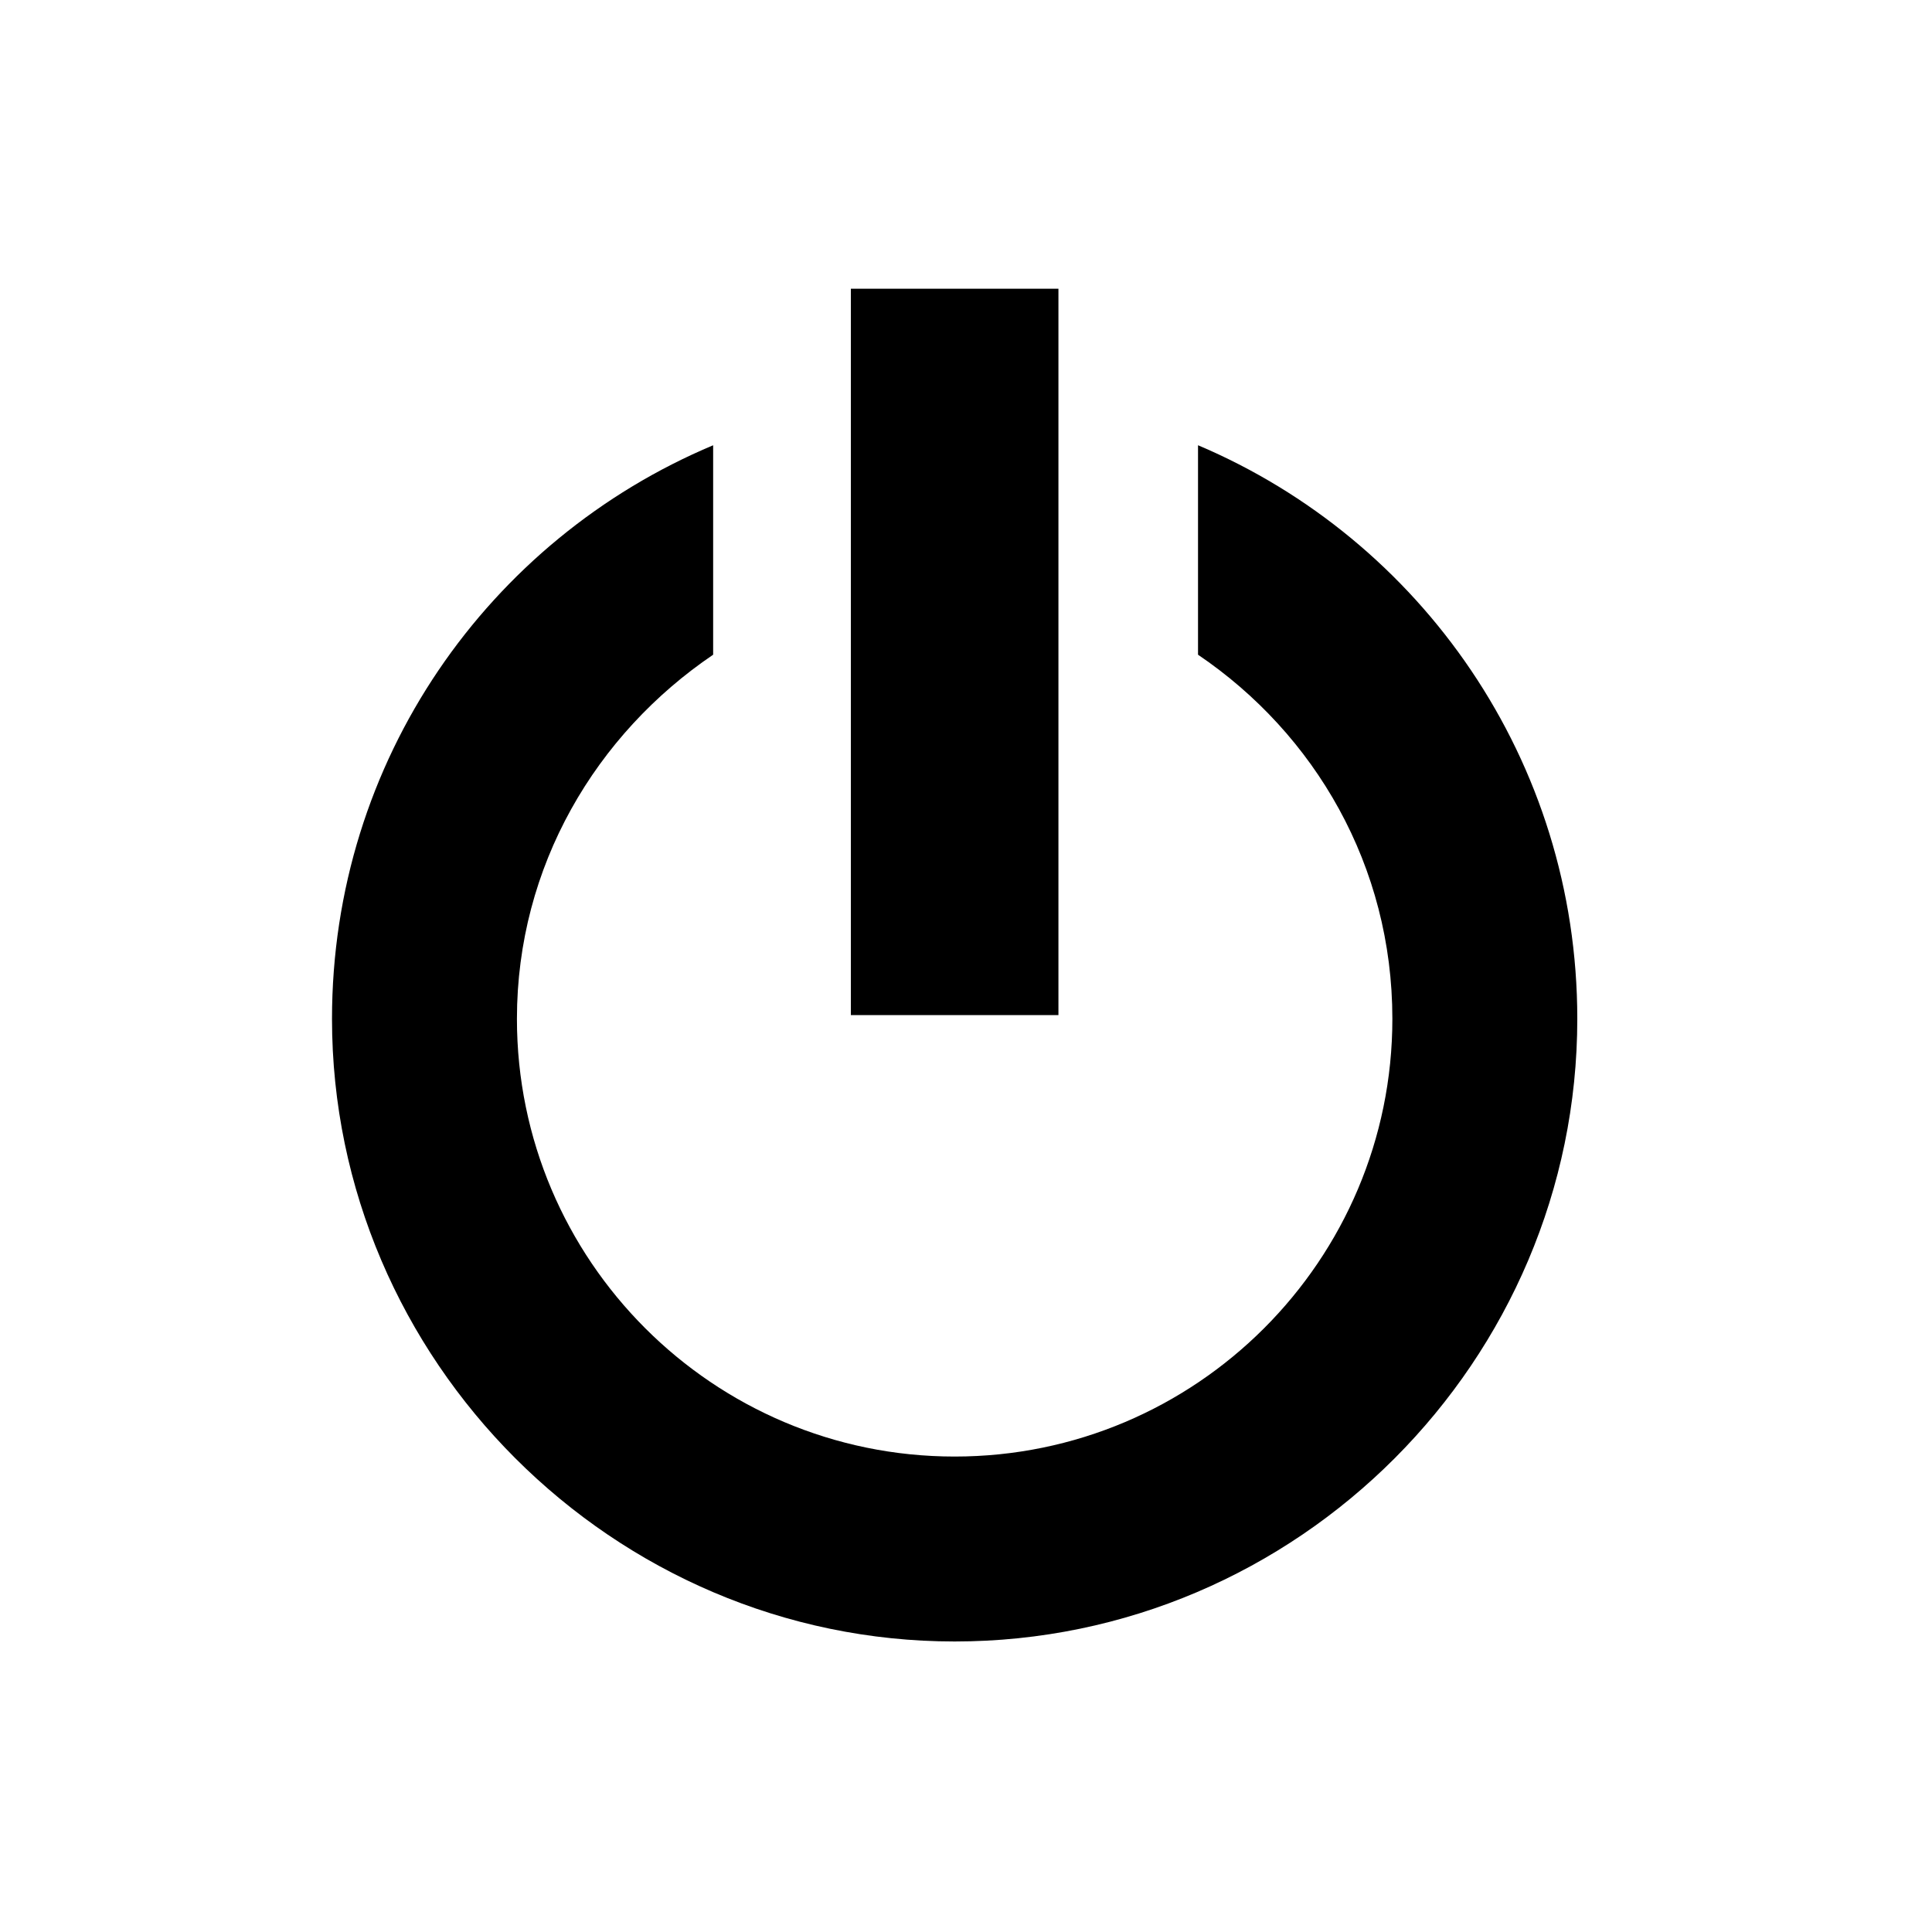
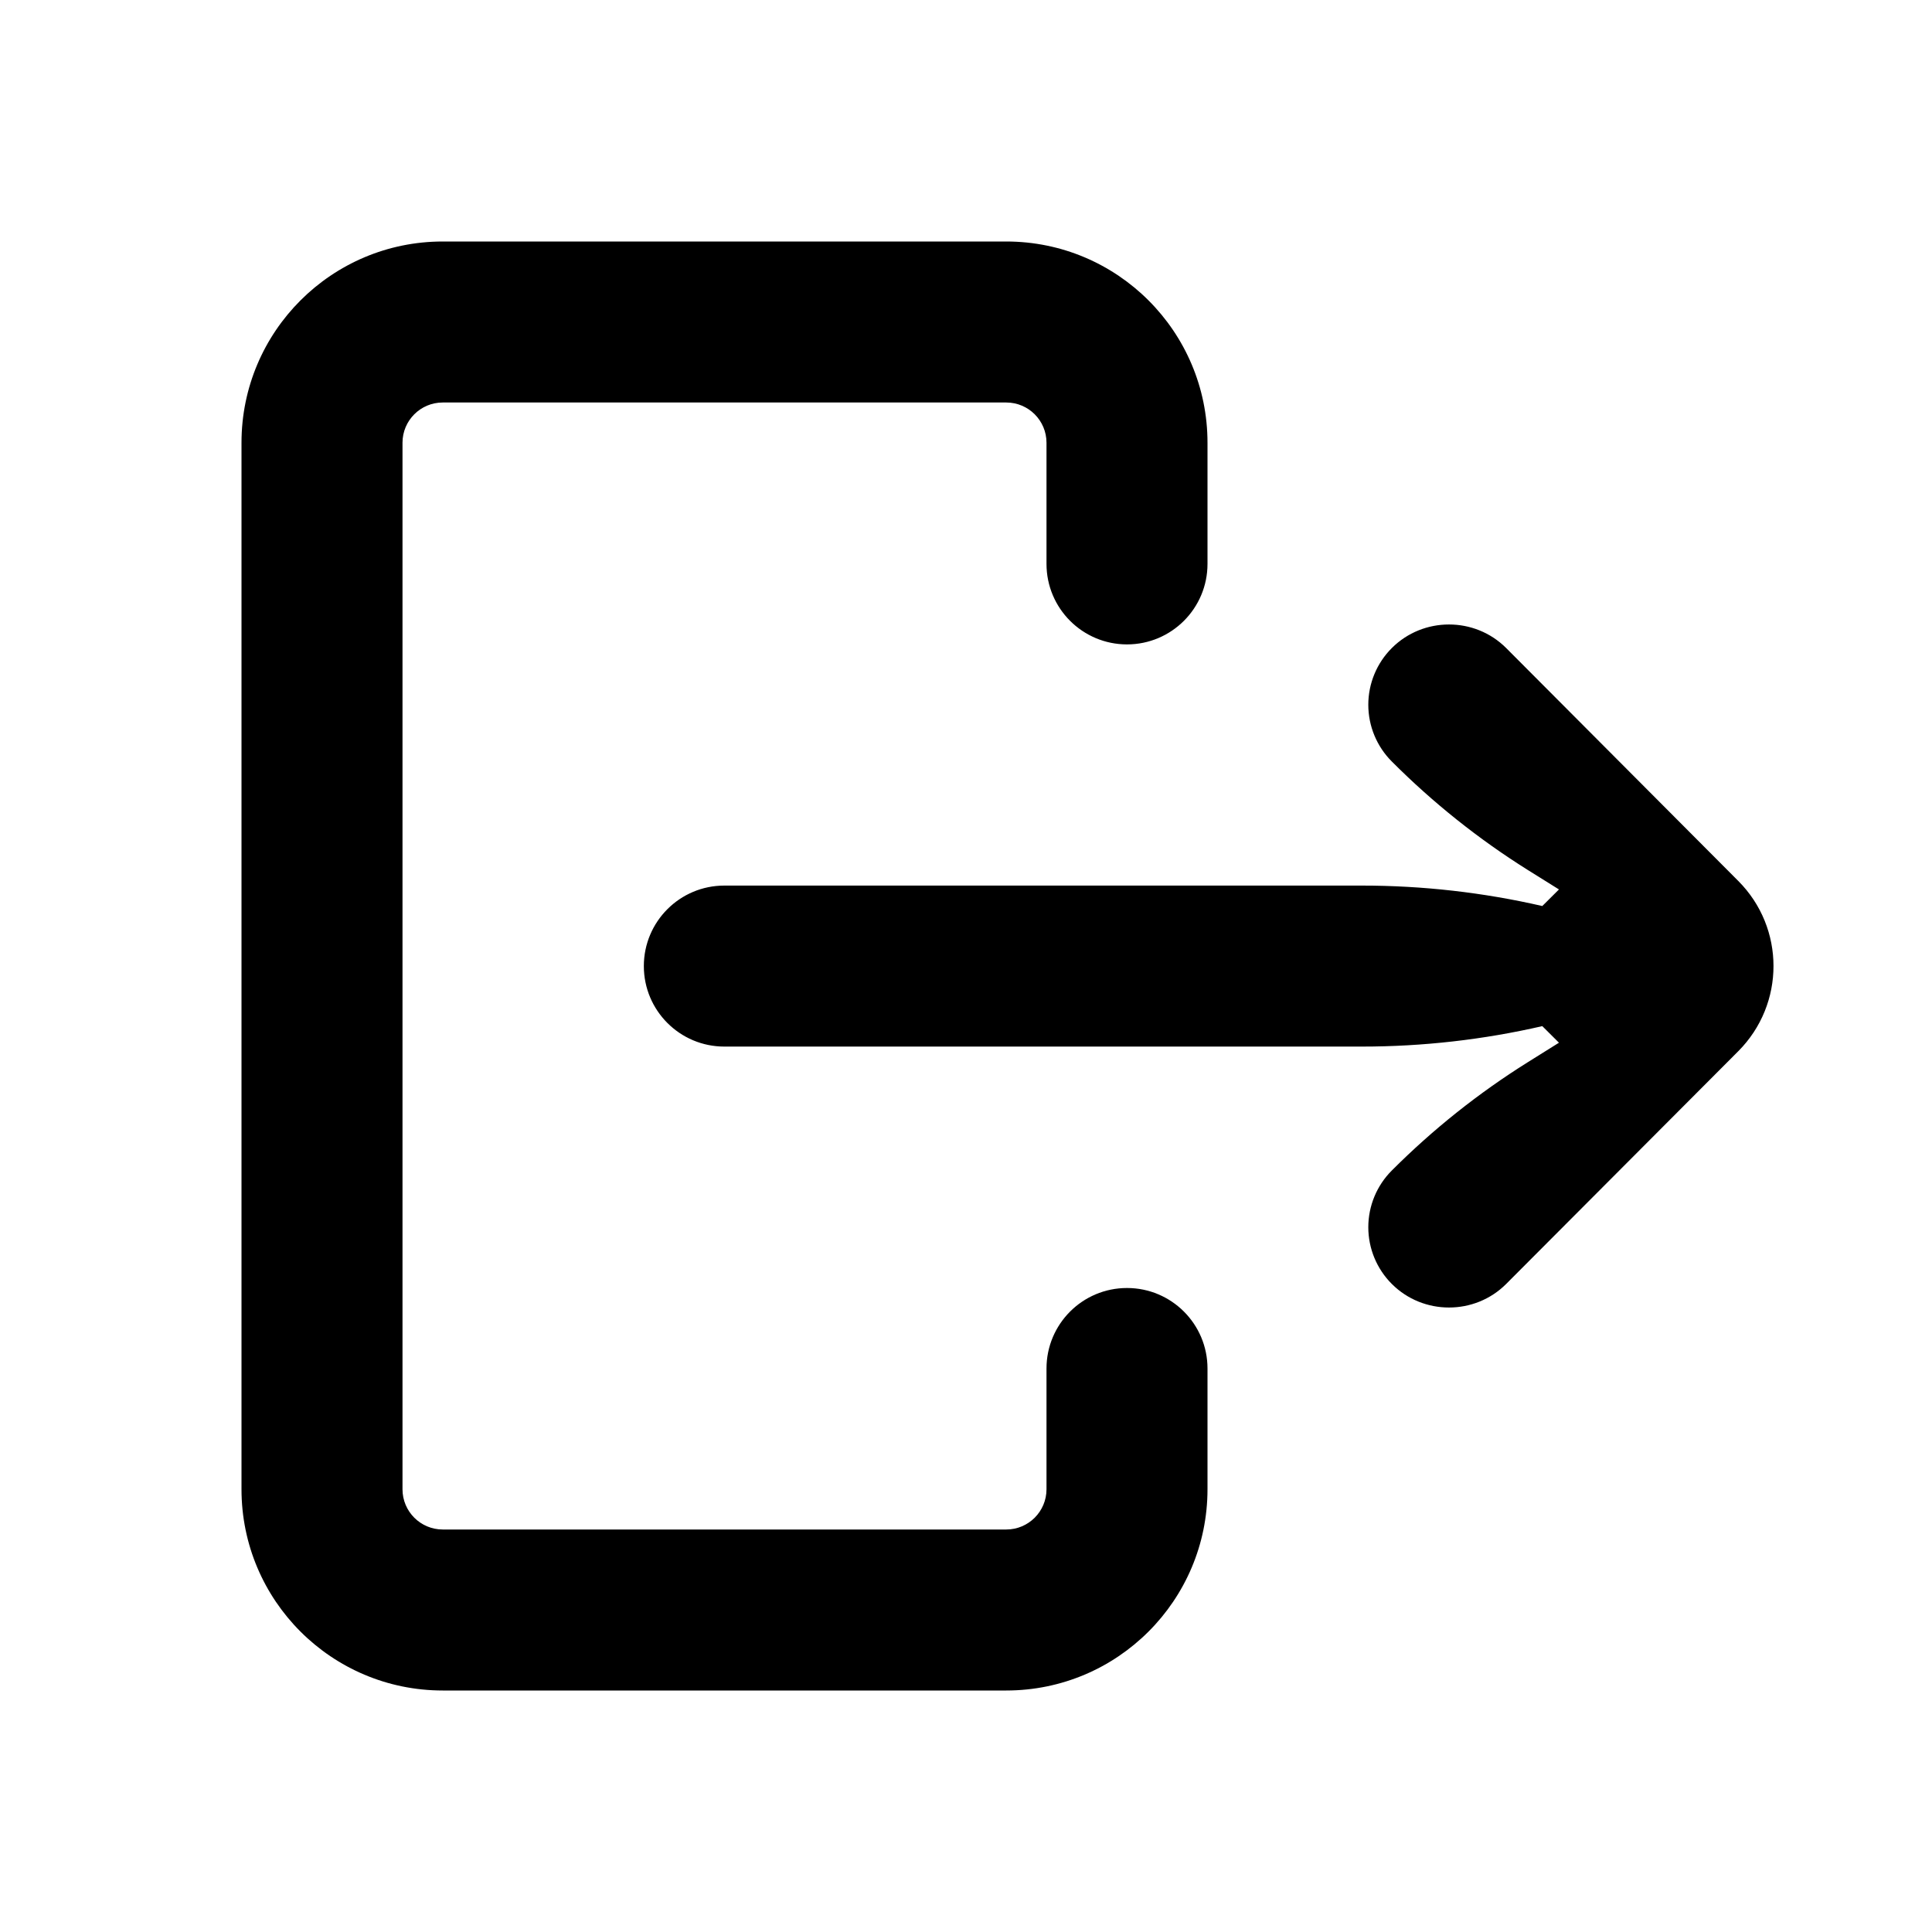
- <svg xmlns="http://www.w3.org/2000/svg" fill="#000000" width="800px" height="800px" viewBox="-5.5 0 32 32" version="1.1">
-   <path d="M14.344 7.375c3.688 1.563 6.281 5.219 6.281 9.5 0 5.656-4.625 10.313-10.313 10.313-5.656 0-10.313-4.656-10.313-10.313 0-4.281 2.594-7.938 6.313-9.5v3.469c-1.938 1.313-3.25 3.5-3.25 6.031 0 4 3.25 7.25 7.25 7.25s7.25-3.25 7.25-7.25c0-2.531-1.281-4.719-3.219-6.031v-3.469zM12.031 16.813v-12.031h-3.438v12.031h3.438z" />
+ <svg xmlns="http://www.w3.org/2000/svg" width="800px" height="800px" viewBox="0 0 24 24" fill="none">
+   <path fill-rule="evenodd" clip-rule="evenodd" d="M21.593 10.943c.584.585.584 1.53 0 2.116L18.71 15.95c-.39.39-1.03.39-1.42 0a.996.996 0 0 1 0-1.41 9.552 9.552 0 0 1 1.689-1.345l.387-.242-.207-.206a10 10 0 0 1-2.24.254H8.998a1 1 0 1 1 0-2h7.921a10 10 0 0 1 2.24.254l.207-.206-.386-.241a9.562 9.562 0 0 1-1.69-1.348.996.996 0 0 1 0-1.41c.39-.39 1.03-.39 1.42 0l2.883 2.893zM14 16a1 1 0 0 0-1 1v1.5a.5.5 0 0 1-.5.5h-7a.5.5 0 0 1-.5-.5v-13a.5.5 0 0 1 .5-.5h7a.5.5 0 0 1 .5.5v1.505a1 1 0 1 0 2 0V5.5A2.5 2.5 0 0 0 12.5 3h-7A2.5 2.5 0 0 0 3 5.5v13A2.5 2.5 0 0 0 5.5 21h7a2.5 2.5 0 0 0 2.5-2.5V17a1 1 0 0 0-1-1z" fill="#000000" />
</svg>
